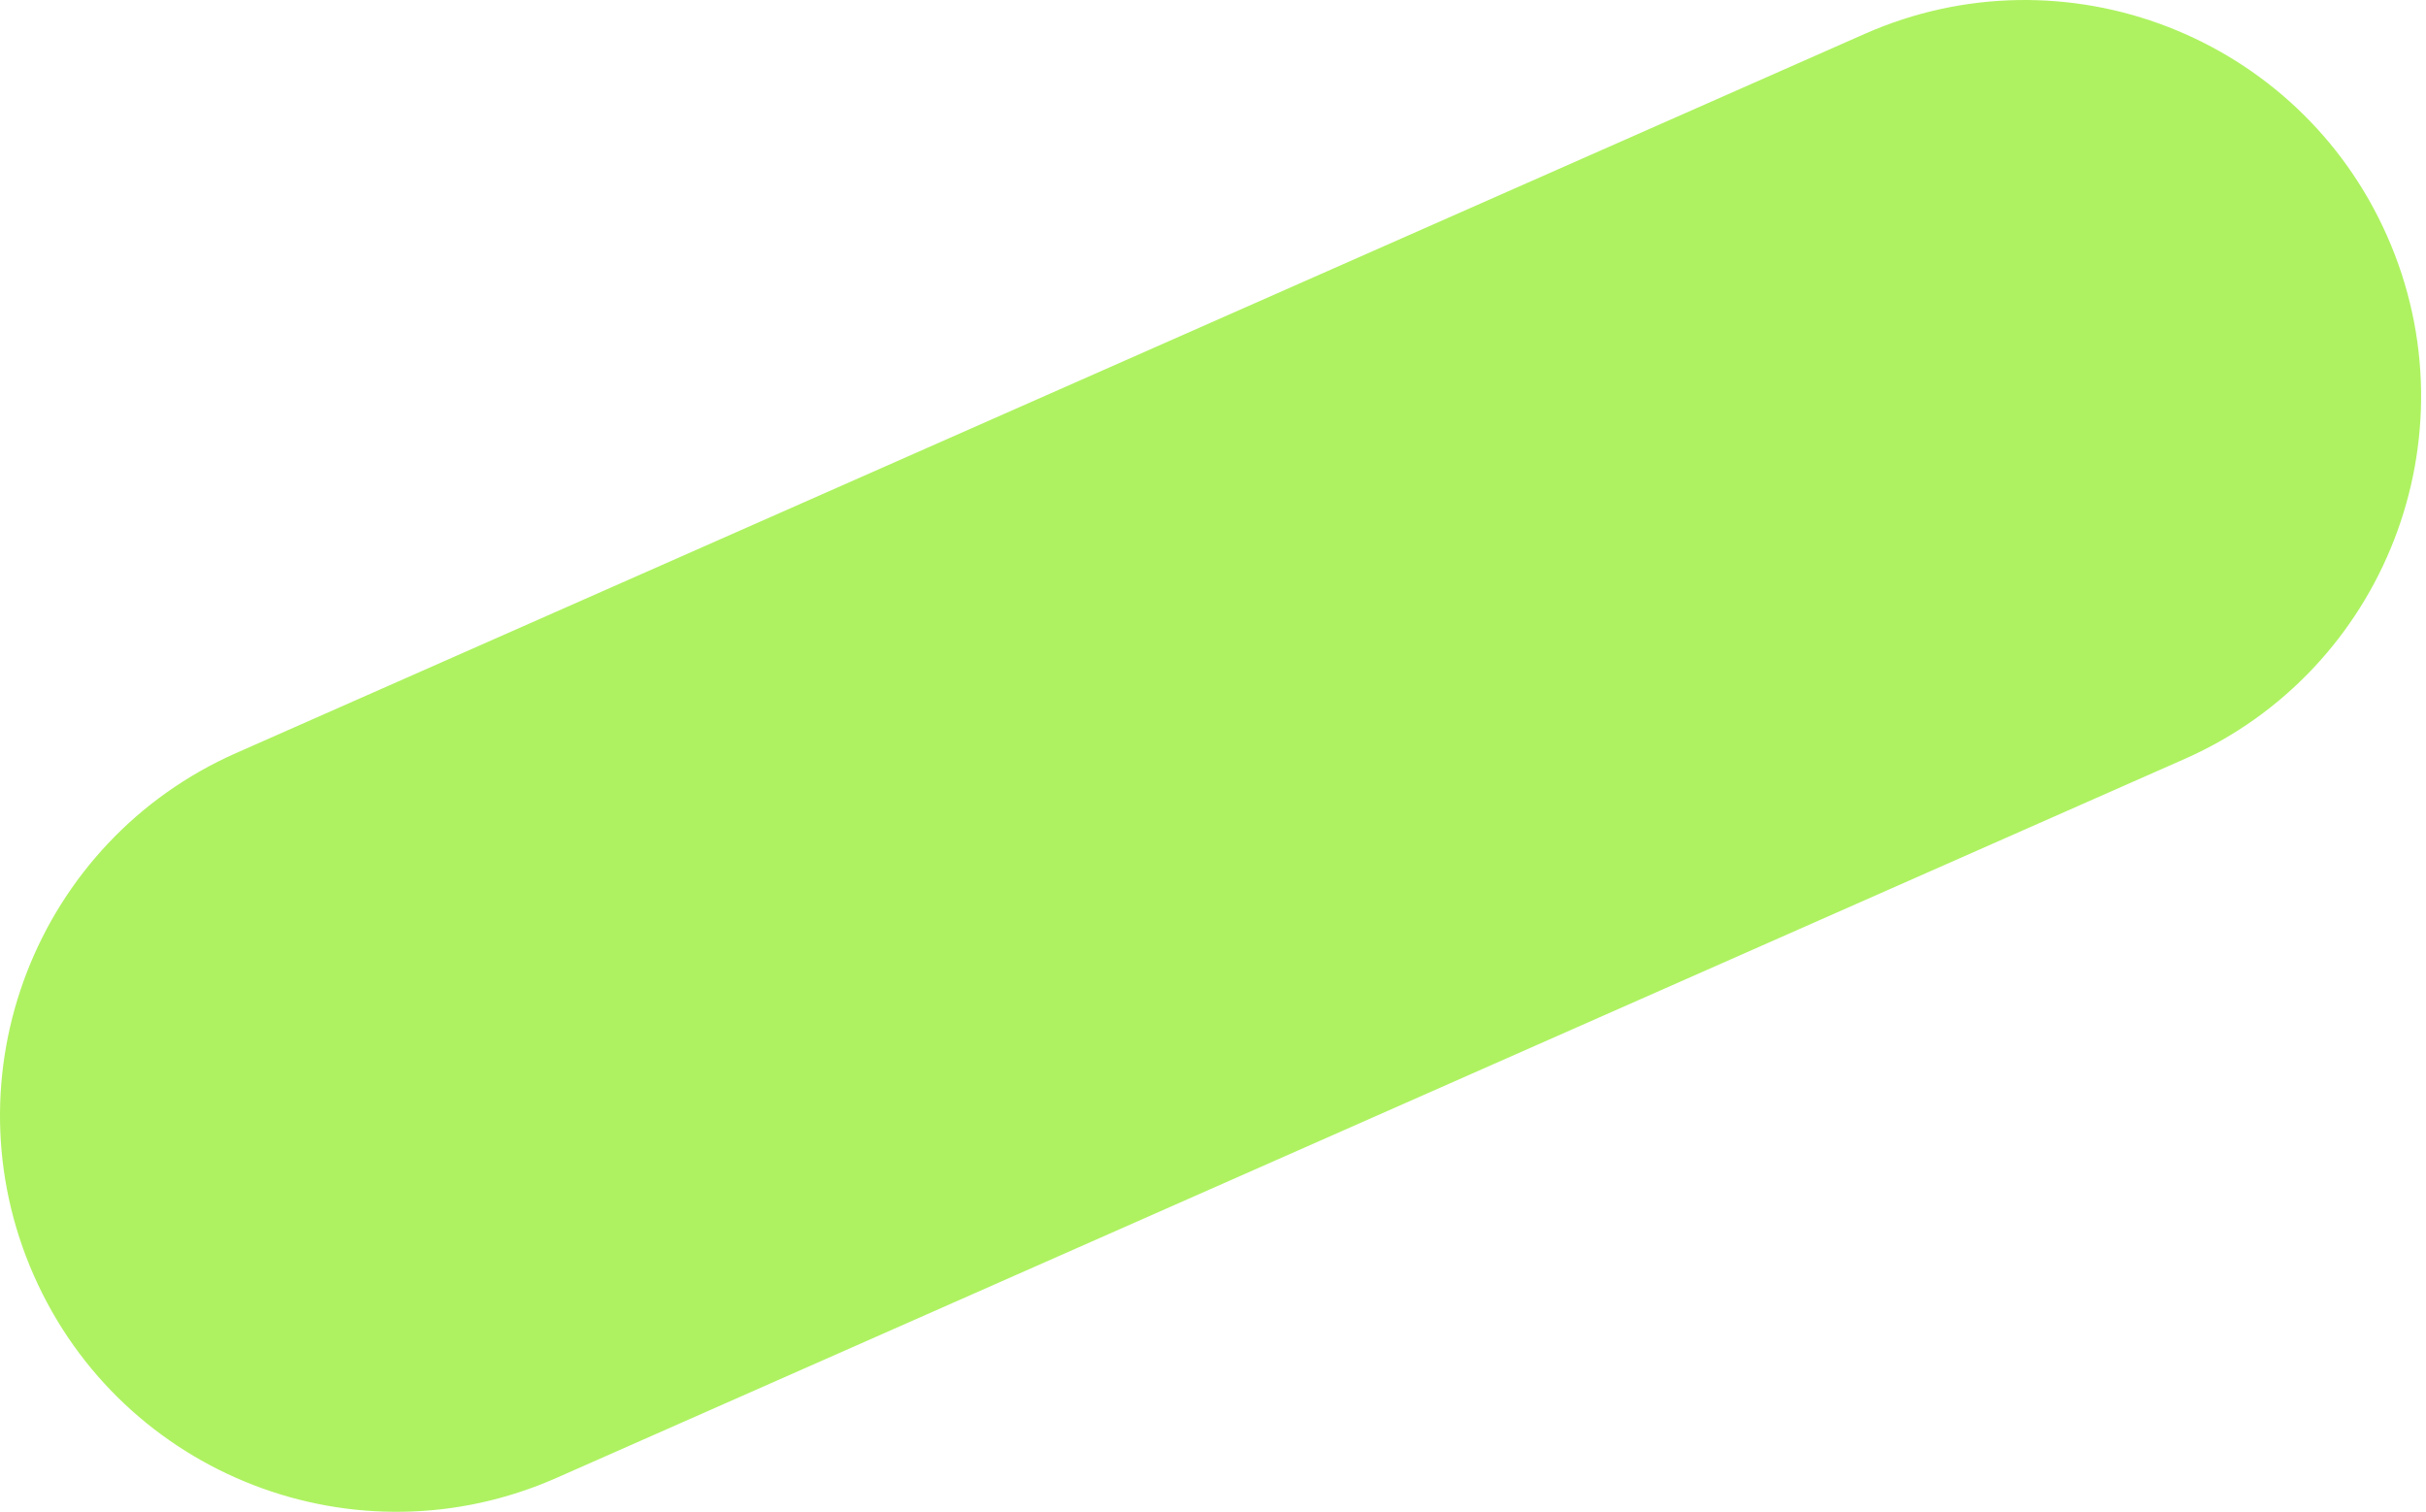
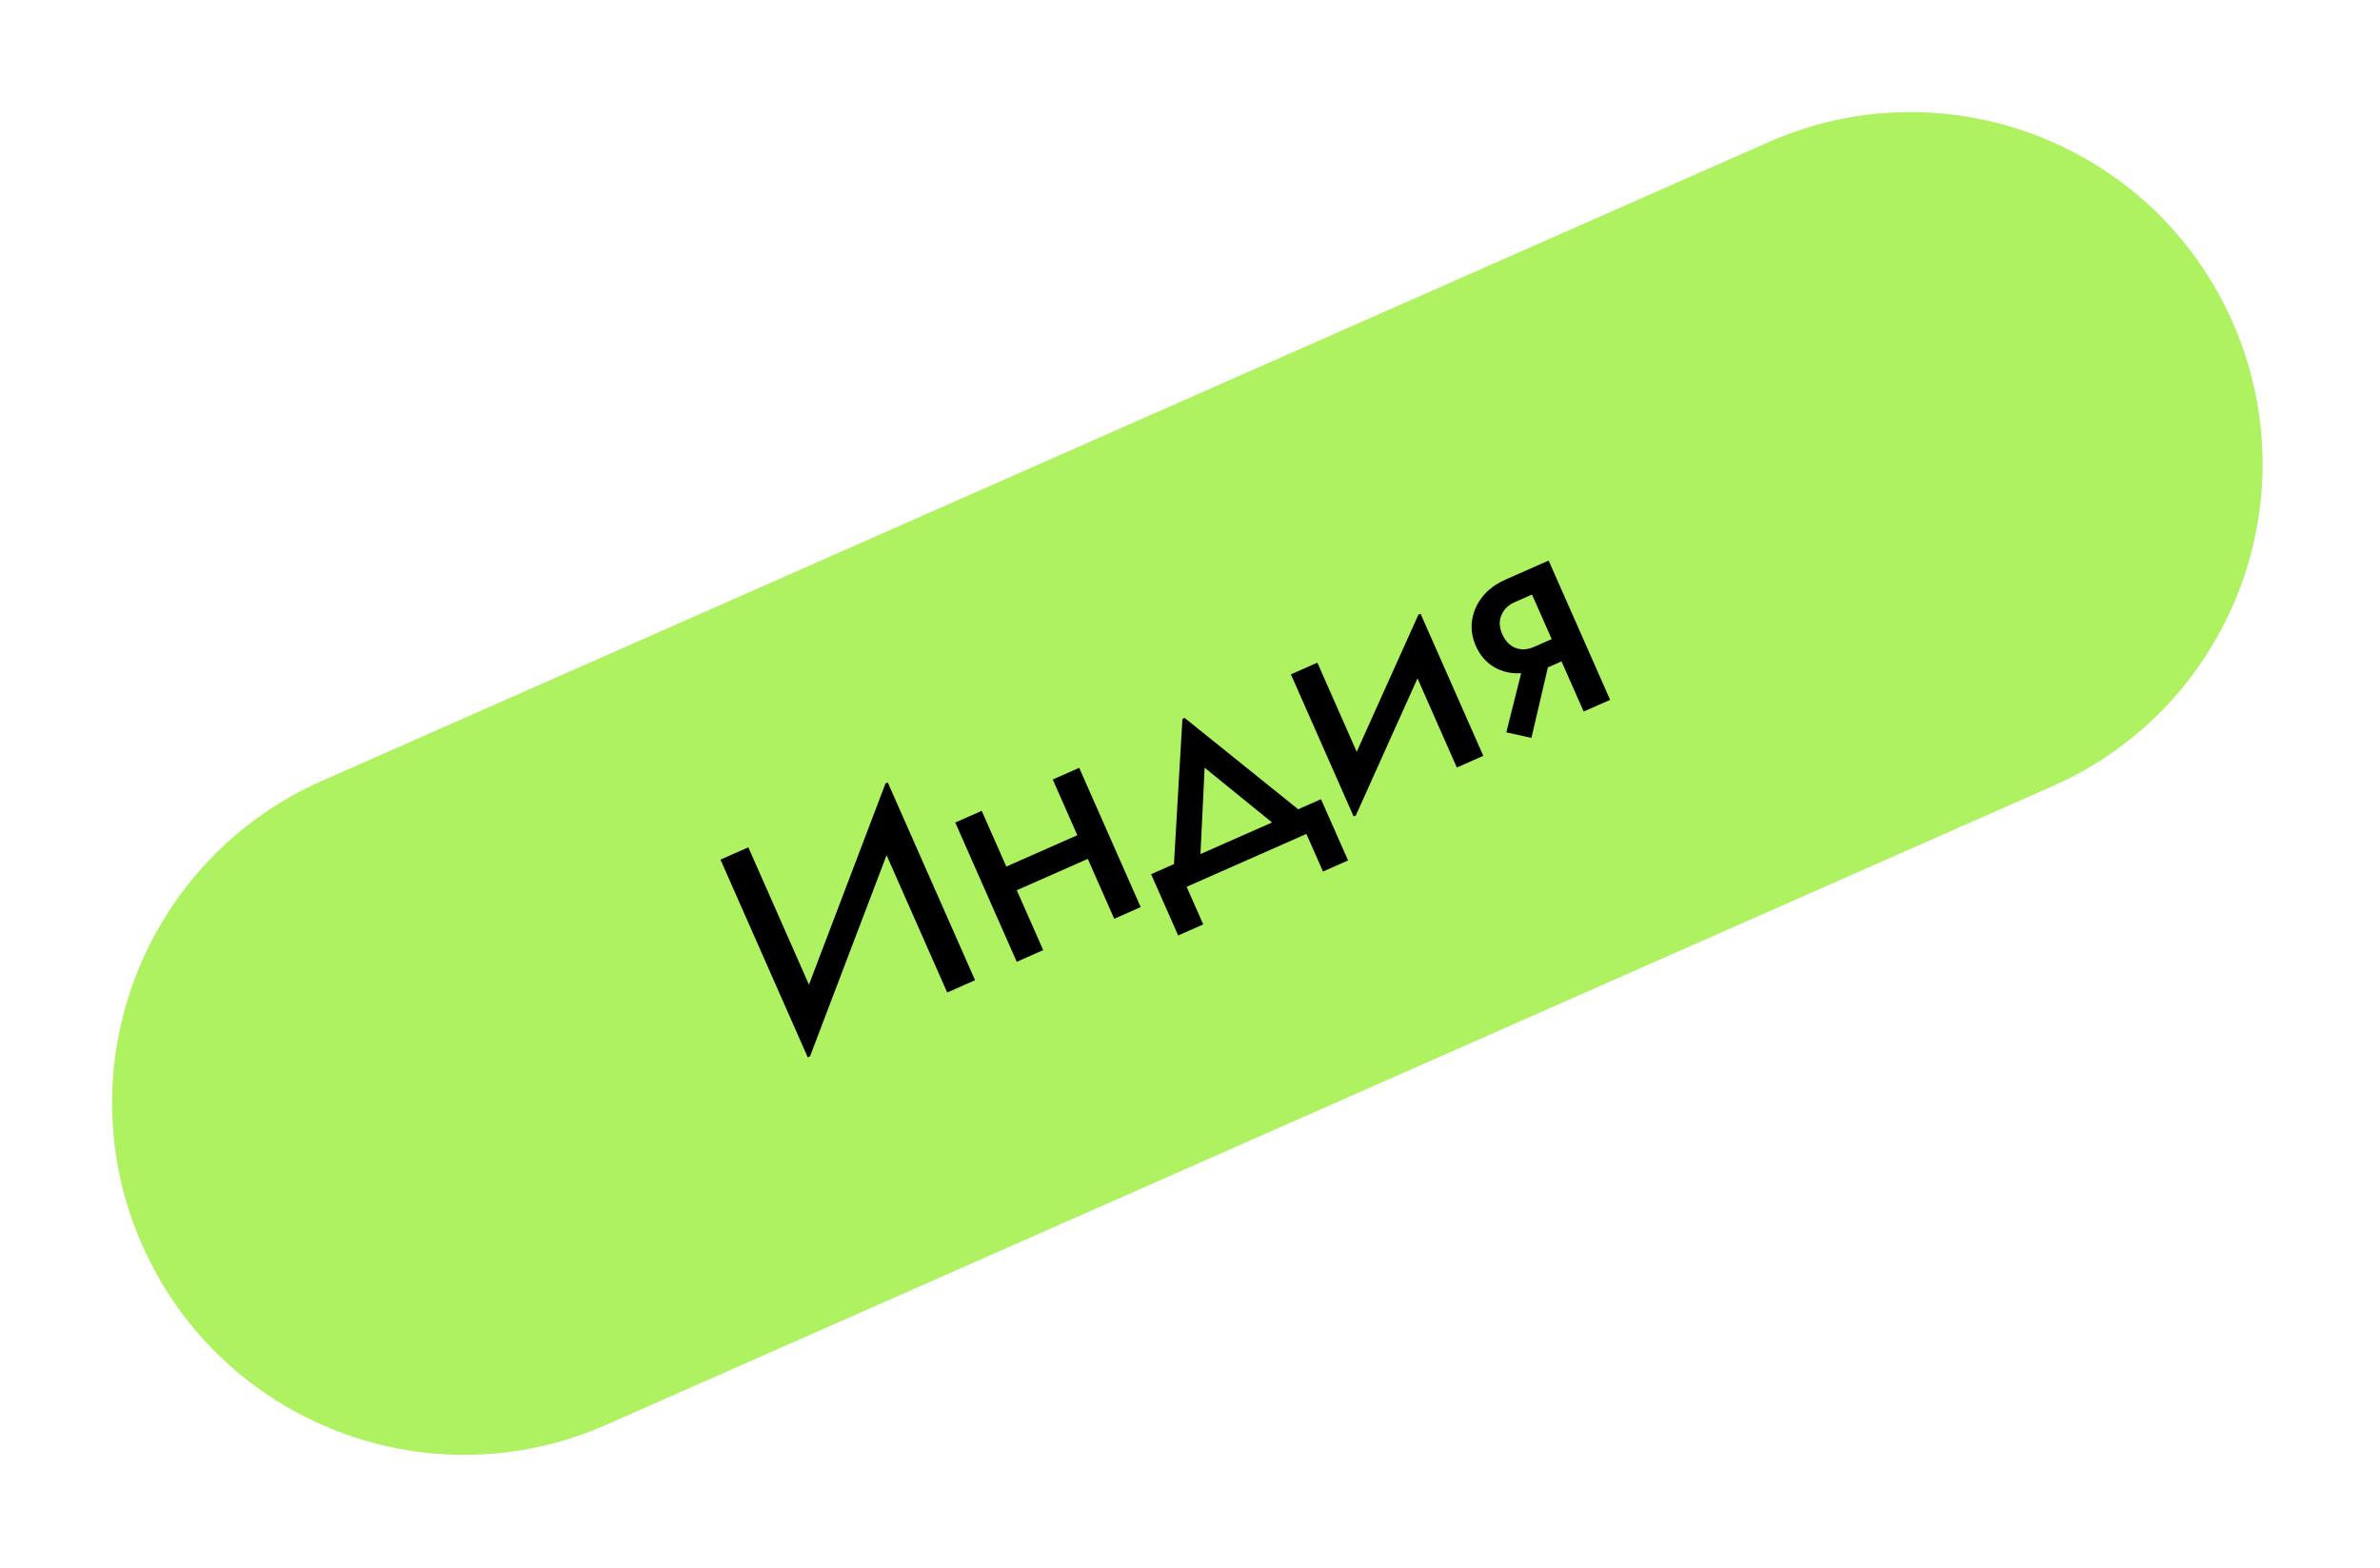
- <svg xmlns="http://www.w3.org/2000/svg" width="268" height="167" viewBox="0 0 268 167" fill="none">
-   <rect x="-13.94" y="100.854" width="284.195" height="87.542" rx="43.771" transform="rotate(-23.8237 -13.9395 100.854)" fill="#AEF261" />
+ <svg xmlns="http://www.w3.org/2000/svg" width="296" height="195" viewBox="0 0 296 195" fill="none">
+   <rect y="114.793" width="284.195" height="87.542" rx="43.771" transform="rotate(-23.8237 0 114.793)" fill="#AEF261" />
+   <path d="M100.609 122.456L110.133 97.431L110.41 97.309L121.268 121.903L117.804 123.433L110.264 106.355L100.74 131.379L100.463 131.502L89.606 106.907L93.07 105.378L100.609 122.456ZM133.988 103.87L130.929 96.942L134.22 95.489L141.867 112.81L138.576 114.262L135.288 106.815L126.455 110.714L129.742 118.162L126.452 119.615L118.805 102.295L122.096 100.842L125.155 107.77L133.988 103.87ZM147.333 89.287L161.454 100.644L164.294 99.39L167.658 107.011L164.541 108.387L162.476 103.711L147.581 110.287L149.645 114.963L146.528 116.34L143.163 108.719L146.004 107.465L147.056 89.409L147.333 89.287ZM149.302 106.216L158.205 102.286L149.817 95.475L149.302 106.216ZM168.734 93.498L176.401 76.454L176.678 76.332L184.477 93.998L181.186 95.451L176.293 84.366L168.626 101.41L168.349 101.532L160.55 83.866L163.841 82.413L168.734 93.498ZM192.604 69.715L200.251 87.035L196.96 88.488L194.207 82.252L192.51 83.002L190.462 91.77L187.342 91.078L189.186 83.724C187.95 83.8 186.832 83.549 185.831 82.97C184.821 82.367 184.06 81.489 183.55 80.334C183.092 79.295 182.933 78.248 183.074 77.192C183.228 76.103 183.66 75.112 184.369 74.219C185.079 73.327 186.023 72.62 187.2 72.1L192.604 69.715ZM192.984 79.481L190.537 73.939L188.354 74.902C187.569 75.249 187.023 75.793 186.716 76.536C186.422 77.245 186.464 78.027 186.841 78.882C187.218 79.736 187.773 80.305 188.506 80.589C189.228 80.85 189.993 80.801 190.801 80.445L192.984 79.481Z" fill="black" />
</svg>
